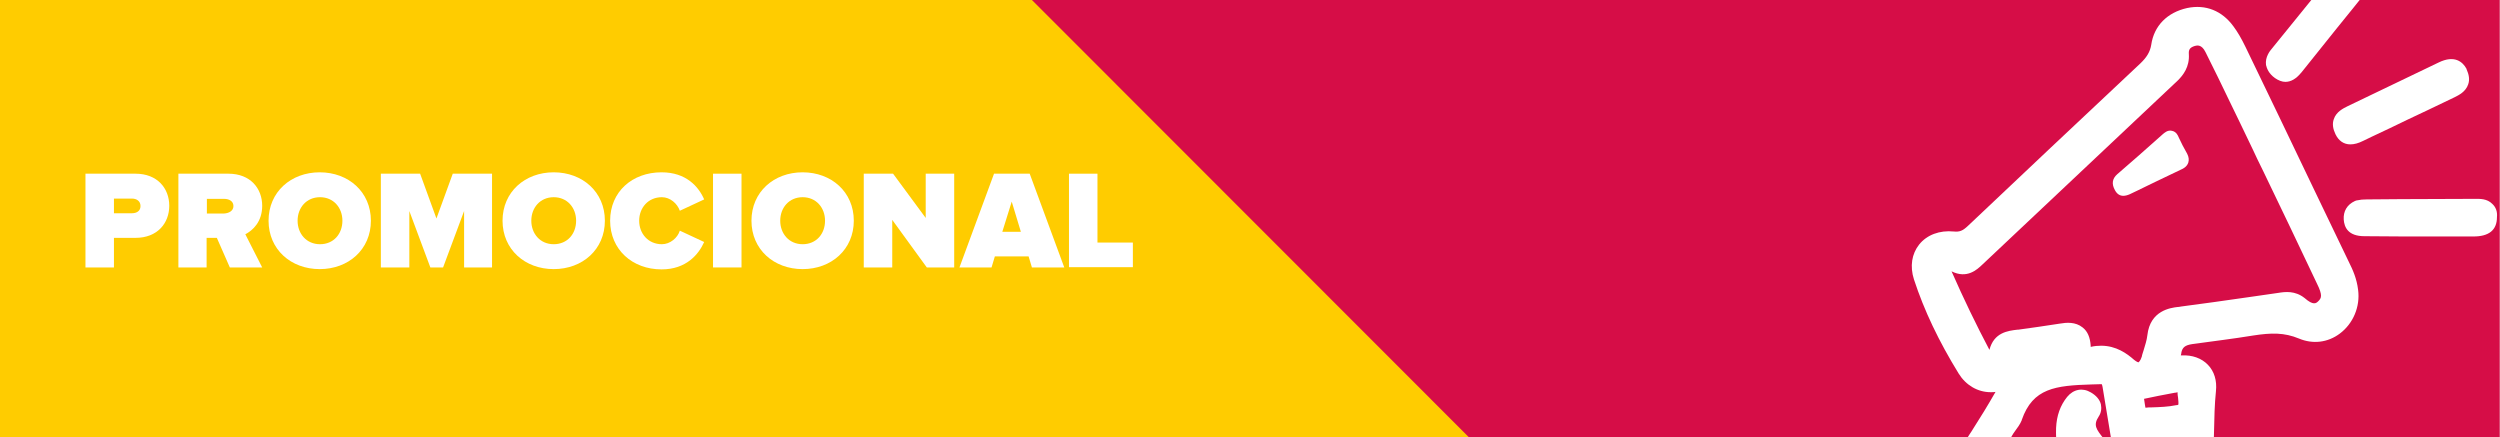
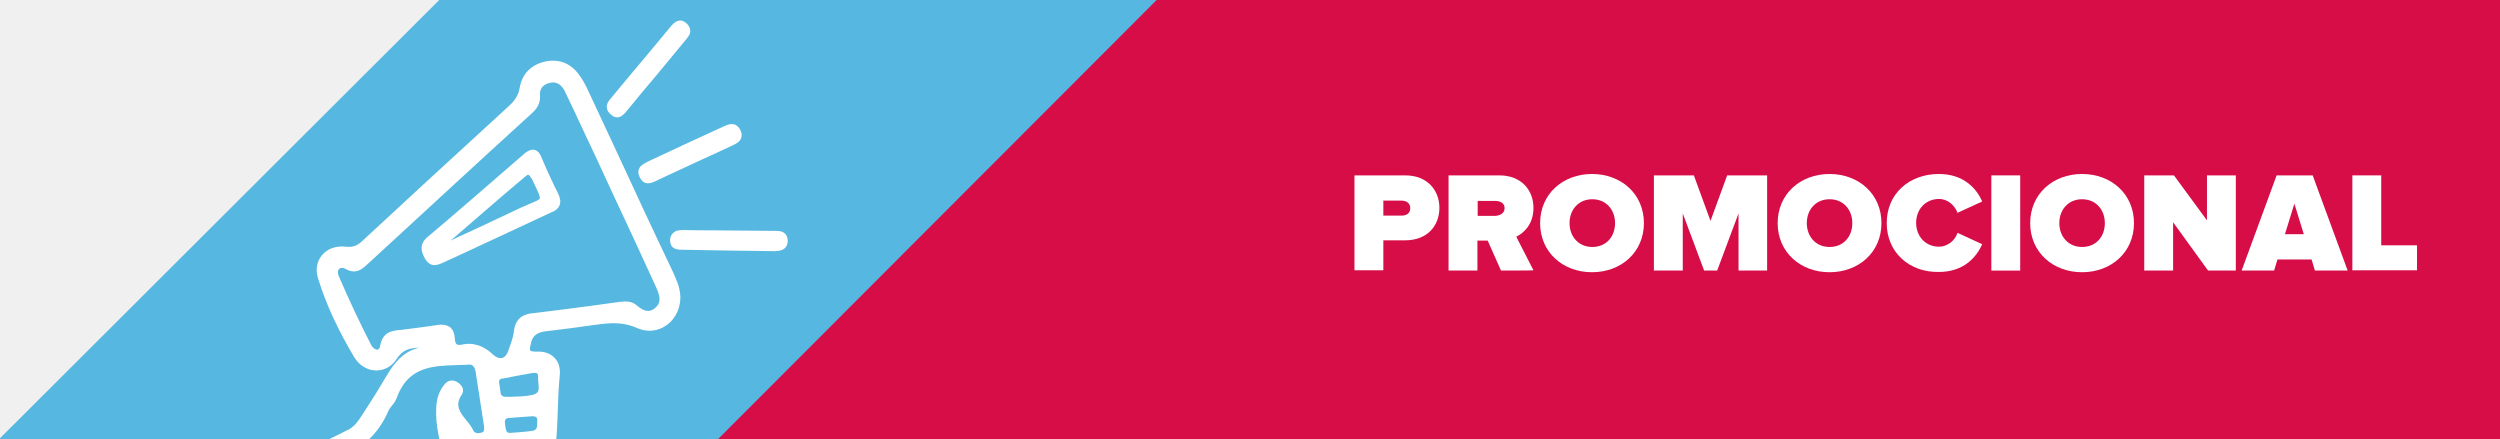
- <svg xmlns="http://www.w3.org/2000/svg" xmlns:xlink="http://www.w3.org/1999/xlink" version="1.1" id="Camada_1" x="0px" y="0px" viewBox="0 0 903.9 157.9" style="enable-background:new 0 0 903.9 157.9;" xml:space="preserve">
+ <svg xmlns="http://www.w3.org/2000/svg" xmlns:xlink="http://www.w3.org/1999/xlink" version="1.1" id="Camada_1" x="0px" y="0px" viewBox="0 0 900.9 157.9" style="enable-background:new 0 0 900.9 157.9;" xml:space="preserve">
  <style type="text/css">
- 	.st0{fill:#D60D47;}
- 	.st1{fill:#FFCC00;}
- 	.st2{fill:#FFFFFF;}
- 	.st3{clip-path:url(#SVGID_2_);}
+ 	.st0{fill:#56B7E0;}
+ 	.st1{fill:none;stroke:#000000;stroke-miterlimit:10;}
+ 	.st2{fill:#D60D47;}
+ 	.st3{fill:#FFFFFF;}
+ 	.st4{clip-path:url(#SVGID_2_);}
</style>
-   <rect x="0" y="0" class="st0" width="903.8" height="158" />
-   <polygon class="st1" points="0,0 373,-0.1 531,158 0,158 " />
+   <polygon class="st0" points="165.7,-7.4 475.4,-7.4 299.7,168.3 -10.4,168.3 " />
+   <polygon class="st2" points="906,168.3 248.7,168.3 424.4,-7.6 906,-7.7 " />
  <g>
-     <path class="st2" d="M30.9,96.7V62.8H49c7.9,0,12.2,5.3,12.2,11.6C61.2,80.7,56.9,86,49,86h-7.8v10.7L30.9,96.7L30.9,96.7z    M50.8,74.5c0-1.8-1.4-2.7-3.1-2.7h-6.5v5.3h6.5C49.4,77.1,50.8,76.3,50.8,74.5z" />
-     <path class="st2" d="M83.1,96.7L78.4,86h-3.7v10.7H64.5V62.8h18.1c7.9,0,12.2,5.3,12.2,11.6c0,5.8-3.4,8.9-6.1,10.3l6.1,12H83.1z    M84.4,74.5c0-1.8-1.6-2.6-3.4-2.6h-6.2v5.3H81C82.7,77.1,84.4,76.3,84.4,74.5z" />
-     <path class="st2" d="M97.1,79.8c0-10.4,8.1-17.5,18.5-17.5s18.5,7.1,18.5,17.5s-8.1,17.5-18.5,17.5S97.1,90.2,97.1,79.8z    M123.8,79.8c0-4.7-3.2-8.5-8.1-8.5s-8.1,3.8-8.1,8.5s3.2,8.5,8.1,8.5S123.8,84.6,123.8,79.8z" />
-     <path class="st2" d="M167.8,96.7V76.3l-7.6,20.4h-4.6L148,76.3v20.4h-10.3V62.8h14.2l5.9,16.2l5.9-16.2h14.2v33.9H167.8z" />
-     <path class="st2" d="M181.7,79.8c0-10.4,8.1-17.5,18.5-17.5s18.5,7.1,18.5,17.5s-8.1,17.5-18.5,17.5S181.7,90.2,181.7,79.8z    M208.3,79.8c0-4.7-3.2-8.5-8.1-8.5s-8.1,3.8-8.1,8.5s3.2,8.5,8.1,8.5S208.3,84.6,208.3,79.8z" />
-     <path class="st2" d="M220.6,79.8c0-10.5,8-17.5,18.6-17.5c8.9,0,13.4,5.2,15.4,9.8l-8.8,4.1c-0.9-2.6-3.5-4.9-6.5-4.9   c-4.9,0-8.2,3.8-8.2,8.5s3.3,8.5,8.2,8.5c3,0,5.7-2.3,6.5-4.9l8.8,4.1c-2,4.5-6.5,9.9-15.4,9.9C228.6,97.4,220.6,90.2,220.6,79.8z" />
-     <path class="st2" d="M257.8,96.7V62.8h10.3v33.9H257.8z" />
-     <path class="st2" d="M271.7,79.8c0-10.4,8.1-17.5,18.5-17.5s18.5,7.1,18.5,17.5s-8.1,17.5-18.5,17.5S271.7,90.2,271.7,79.8z    M298.3,79.8c0-4.7-3.2-8.5-8.1-8.5s-8.1,3.8-8.1,8.5s3.2,8.5,8.1,8.5C295.1,88.3,298.3,84.6,298.3,79.8z" />
-     <path class="st2" d="M335.1,96.7l-12.5-17.2v17.2h-10.3V62.8h10.6l11.8,16v-16H345v33.9H335.1z" />
-     <path class="st2" d="M373.1,96.7l-1.2-4h-12.2l-1.2,4h-11.6l12.5-33.9h12.9l12.5,33.9H373.1z M365.8,72.9l-3.4,10.9h6.7L365.8,72.9   z" />
-     <path class="st2" d="M386.5,96.7V62.8h10.3v24.9h12.8v8.9h-23.1V96.7z" />
+     <path class="st3" d="M488.1,97.5V63.2h18.3c8,0,12.3,5.4,12.3,11.7c0,6.4-4.3,11.7-12.3,11.7h-7.9v10.8H488.1L488.1,97.5z    M508.2,75c0-1.8-1.4-2.7-3.1-2.7h-6.6v5.4h6.6C506.8,77.7,508.2,76.9,508.2,75z" />
+     <path class="st3" d="M540.9,97.5l-4.8-10.8h-3.7v10.8H522V63.2h18.3c8,0,12.3,5.4,12.3,11.7c0,5.9-3.4,9-6.2,10.4l6.2,12.1   C552.7,97.5,540.9,97.5,540.9,97.5z M542.2,75c0-1.8-1.6-2.6-3.4-2.6h-6.3v5.4h6.3C540.5,77.7,542.2,76.9,542.2,75z" />
+     <path class="st3" d="M555,80.4c0-10.5,8.2-17.7,18.7-17.7s18.7,7.2,18.7,17.7s-8.2,17.7-18.7,17.7C563.2,98.1,555,90.9,555,80.4z    M582,80.4c0-4.8-3.2-8.6-8.2-8.6c-5,0-8.2,3.8-8.2,8.6s3.2,8.6,8.2,8.6C578.8,89,582,85.3,582,80.4z" />
+     <path class="st3" d="M626.5,97.5V76.9l-7.7,20.6h-4.7l-7.7-20.6v20.6h-10.4V63.2h14.4l6,16.4l6-16.4h14.4v34.3H626.5z" />
+     <path class="st3" d="M640.6,80.4c0-10.5,8.2-17.7,18.7-17.7c10.5,0,18.7,7.2,18.7,17.7s-8.2,17.7-18.7,17.7   C648.8,98.1,640.6,90.9,640.6,80.4z M667.5,80.4c0-4.8-3.2-8.6-8.2-8.6c-5,0-8.2,3.8-8.2,8.6s3.2,8.6,8.2,8.6   C664.3,89,667.5,85.3,667.5,80.4z" />
+     <path class="st3" d="M679.9,80.4c0-10.6,8.1-17.7,18.8-17.7c9,0,13.6,5.3,15.6,9.9l-8.9,4.1c-0.9-2.6-3.5-5-6.6-5   c-5,0-8.3,3.8-8.3,8.6s3.3,8.6,8.3,8.6c3,0,5.8-2.3,6.6-5l8.9,4.1c-2,4.6-6.6,10-15.6,10C688,98.2,679.9,90.9,679.9,80.4z" />
+     <path class="st3" d="M717.6,97.5V63.2H728v34.3H717.6z" />
+     <path class="st3" d="M731.6,80.4c0-10.5,8.2-17.7,18.7-17.7c10.5,0,18.7,7.2,18.7,17.7s-8.2,17.7-18.7,17.7   C739.8,98.1,731.6,90.9,731.6,80.4z M758.5,80.4c0-4.8-3.2-8.6-8.2-8.6s-8.2,3.8-8.2,8.6s3.2,8.6,8.2,8.6   C755.3,89,758.5,85.3,758.5,80.4z" />
+     <path class="st3" d="M795.7,97.5l-12.6-17.4v17.4h-10.4V63.2h10.7l11.9,16.2V63.2h10.4v34.3C805.8,97.5,795.7,97.5,795.7,97.5z" />
+     <path class="st3" d="M834.2,97.5l-1.2-4h-12.3l-1.2,4h-11.7l12.6-34.3h13L846,97.5H834.2z M826.8,73.4l-3.4,11h6.8L826.8,73.4z" />
+     <path class="st3" d="M847.7,97.5V63.2h10.4v25.2h12.9v9h-23.4V97.5L847.7,97.5z" />
  </g>
  <g>
    <defs>
-       <rect id="SVGID_1_" x="622.5" y="0" width="281.4" height="158.7" />
+       <polygon id="SVGID_1_" points="160.6,0.3 474.4,0.8 314.6,160.6 0,160.5   " />
    </defs>
    <clipPath id="SVGID_2_">
      <use xlink:href="#SVGID_1_" style="overflow:visible;" />
    </clipPath>
-     <g class="st3">
-       <path class="st2" d="M849.2,94.6c-4.1-8.6-8.3-17.2-12.4-25.8c-8.1-17-16.6-34.6-24.9-51.8c-1.5-3.1-2.9-5.5-4.4-7.5    c-4.1-5.6-10-8-16.7-6.6c-7.2,1.6-12,6.4-13,13.3c-0.4,2.5-1.6,4.5-3.9,6.7c-22.8,21.4-43.2,40.6-62.3,58.7    c-2,1.9-3.1,2.3-5.2,2.1c-5.1-0.5-9.7,1.2-12.5,4.7c-2.7,3.4-3.4,7.9-1.9,12.6c3.7,11.3,9,22.4,16.2,34.1    c2.6,4.2,6.9,6.7,11.5,6.7c0,0,0,0,0.1,0c0.6,0,1.1,0,1.7-0.1c-2.8,4.9-5.5,9.3-8.2,13.5c-0.4,0.6-0.7,1.2-1.1,1.7    c-1.7,2.8-3.2,5.1-5.9,6.4c-4.2,2.1-8.3,4.3-12.4,6.5c-4,2.1-8.1,4.3-12.1,6.3c-2.9,1.4-4.6,3.2-5.4,5.4c-0.7,2.2-0.4,4.6,0.9,7.4    c5,10.3,10.2,21,15.2,31.5c1.2,2.7,2.9,4.4,5.1,5.2c0.8,0.3,1.6,0.4,2.4,0.4c1.5,0,3.1-0.4,4.9-1.3c5-2.5,10.1-5,15.1-7.3    c2.7-1.3,5.4-2.6,8.1-3.9c2.1-1,3.7-1.6,5.5-1.3c13.1,2.1,25.3-0.6,35.6-3.6c2.1-0.6,4.1-1.4,6.1-2.1c3-1.1,5.9-2.1,8.9-2.8    c11.4-2.6,13.4-5.1,13.3-16.7l0-0.2c0-0.3-0.1-0.6-0.1-0.9c0-0.3-0.1-0.7-0.1-0.9c2.8-9.6,3-19.3,3.2-28.8    c0.1-4.9,0.2-10,0.7-14.8c0.4-3.8-0.6-7.1-2.9-9.5c-2.3-2.4-5.7-3.6-9.5-3.4c-0.1,0-0.2,0-0.3,0c0.1-0.3,0.1-0.6,0.2-0.9l0-0.2    c0.4-1.7,1.2-2.6,4-3c7.2-1,14.7-1.9,22-3.1c6.5-1,11.2-1.1,16.5,1.1c5,2.1,10.4,1.5,14.8-1.8c4.8-3.6,7.4-9.7,6.6-15.8    C852.1,100.7,850.7,97.6,849.2,94.6z M823.7,105.9c-3.5,0.5-6.9,1-10.4,1.5c-8.5,1.2-17.3,2.5-26,3.6c-2.4,0.3-9.9,1.2-10.9,10.2    c-0.2,1.8-0.8,3.6-1.4,5.6c-0.2,0.7-0.5,1.4-0.6,2.1c-0.5,1.6-1.1,2-1.2,2.1c-0.1,0-0.6-0.1-1.6-0.9c-2.6-2.3-6.5-5.1-11.9-5.1    c-1.2,0-2.4,0.1-3.7,0.4c0,0-0.1,0-0.1,0c0-0.1,0-0.3,0-0.5c-0.2-2.9-1.1-5.1-2.9-6.5c-2.6-2.1-5.9-1.8-8.2-1.4    c-5.1,0.8-10,1.5-15.1,2.2l-0.3,0c-3.4,0.4-8.5,1-10.1,7.3c-4.7-8.9-9.3-18.4-13.7-28.4c5.6,2.8,9.2-0.6,11.1-2.4    c23.1-21.8,47.1-44.4,70.7-66.6l0.1-0.1c1.8-1.8,4.2-4.8,3.9-9.4c-0.1-1.5,0.2-2.4,2.2-3c0.8-0.2,2.4-0.6,3.8,2.2    c3.1,6.1,6.1,12.4,9.1,18.6c1.1,2.3,2.2,4.5,3.3,6.8c1.6,3.3,3.2,6.6,4.8,10c0.5,1.1,1,2.1,1.5,3.2l0,0l2.2,4.5c0,0,0,0,0,0v0    c6.4,13.3,13,27,19.4,40.6c2.2,4.4,1.6,5.3,0.5,6.4c-0.8,0.8-1.8,1.6-4.9-1.1C829.8,105,826.2,105.5,823.7,105.9z M723.9,200    c-1.2,0.6-2.4,1.1-3.6,1.7c-5.1,2.4-10.3,4.8-15.4,7.5c-1.6,0.8-2.1,0.8-2.1,0.8c0,0-0.4-0.3-1-1.6c-2.7-6.2-5.9-12.8-9.6-20.2    c-0.8-1.6-0.7-2.2-0.7-2.2c0-0.1,0.4-0.5,1.7-1c1.4-0.6,2.7-1.2,3.9-1.9c1.7-0.8,3.3-1.6,4.8-2.2c12.5-4.6,20.8-12.2,25.4-23.1    c0.3-0.6,0.8-1.3,1.3-2c0.8-1.1,1.8-2.4,2.4-3.9l0-0.1c4-11.5,12.2-12.4,25.2-12.8c1.2,0,2.3-0.1,3.5-0.1c0.1,0,0.2,0,0.2,0    c0.1,0.1,0.2,0.5,0.3,1c0.6,3.8,1.3,7.7,1.9,11.5c0.6,3.8,1.3,7.7,1.9,11.5l0,0.1c0,0.1,0,0.2,0.1,0.3c-0.1,0-0.2,0-0.2,0    c-0.9-1.7-2.1-3.2-3.2-4.6c-2.9-3.6-3.9-5-1.9-8.1c0.9-1.3,1.1-2.9,0.8-4.4c-0.4-1.7-1.7-3.2-3.6-4.3c-3-1.8-6.3-1.2-8.6,1.6    c-2.5,3.1-3.8,6.8-4,11.2c-0.3,8.6,2,16.5,4.2,24.1c0.6,2,1.2,4,1.7,6l0,0.1c0.2,0.8,0.4,1.5,0.4,2.1c0.2,5.6,0.7,8.9,2.5,11.1    c-6.6,1.1-12.7,1.4-18.9,0.1c-3.8-0.8-6.9,0.6-9.3,1.7L723.9,200z M784.5,162.3c-2.1,0.3-4.4,0.5-6.4,0.6c0-0.3-0.1-0.5-0.1-0.7    c0-0.3-0.1-0.6-0.1-0.9c3-0.3,6-0.6,9-0.8c0,0.5,0,1.1,0,1.5c-0.1,0-0.3,0.1-0.5,0.1C785.7,162.1,785.1,162.2,784.5,162.3z     M787.6,146.3c-0.1,0.1-0.3,0.2-0.8,0.2c-2.9,0.6-5.9,0.7-9.1,0.8c-0.6,0-1.2,0-1.8,0.1c-0.1,0-0.1,0-0.2,0    c-0.1-0.4-0.1-0.8-0.2-1.2c-0.1-0.6-0.2-1.2-0.3-2c3.3-0.7,7.2-1.5,11.1-2.2l0.1,0c0.3,0,0.6-0.1,0.9-0.2c0,0.7,0.1,1.4,0.2,2    C787.6,144.7,787.7,145.9,787.6,146.3z" />
-       <path class="st2" d="M822.5,28.2c1.3,0.9,2.6,1.4,3.8,1.4c2,0,3.9-1.1,5.7-3.3l0.1-0.1c4.3-5.4,8.6-10.7,12.9-16.1    c4.3-5.3,8.6-10.6,12.8-15.9c0.9-1.1,3.5-4.3,0.9-8.2l-0.1-0.2c-1.6-2.1-3.5-3.2-5.6-3.2c-2.1,0-4.1,1.1-5.8,3.2    c-4.3,5.3-8.6,10.6-12.9,15.9c-4.3,5.3-8.6,10.6-12.9,15.9c-0.6,0.7-2.5,3-2.1,5.9C819.6,24.8,820.3,26.6,822.5,28.2z" />
-       <path class="st2" d="M901.1,73.7c-1.9-1.9-4.4-1.8-6.1-1.8c-0.2,0-0.4,0-0.7,0c-8.7,0-17.7,0.1-26.3,0.1c-4.1,0-8.2,0.1-12.3,0.1    c-1.3,0-2.4,0.1-3.2,0.3l-0.6,0.1l-0.5,0.2c-2.8,1.3-4.2,3.7-4,6.7c0.2,2.8,1.6,6,7.5,6c0,0,0.1,0,0.1,0l0,0    c8.4,0.1,16.8,0.1,25.2,0.1c4.7,0,9.4,0,14.1,0c0,0,0,0,0,0c5.6,0,8.5-2.3,8.5-7C903,76.5,902.4,74.9,901.1,73.7z" />
-       <path class="st2" d="M848.8,38.4c-1.6,0.8-4.1,2-5,4.7c-0.6,1.7-0.3,3.5,0.6,5.4c1.2,2.5,3.1,3.7,5.4,3.7c1.4,0,2.9-0.4,4.7-1.3    l3.1-1.5c4.3-2,8.7-4.1,13-6.2c2.4-1.1,4.8-2.3,7.2-3.4c3.2-1.5,6.3-3,9.6-4.6c1.6-0.8,4.1-2,5-4.7c0.6-1.7,0.3-3.5-0.6-5.5l0-0.1    c-1.4-2.6-4.4-5.1-10.1-2.3C870.6,27.9,859.6,33.2,848.8,38.4L848.8,38.4z" />
-       <path class="st2" d="M787.7,49.6c-0.2-0.5-0.8-2-2.4-2.3c-1.6-0.4-2.8,0.8-3.3,1.2c-6.4,5.7-11.7,10.4-16.5,14.5    c-1.8,1.6-2.1,3.5-0.8,5.8c0.7,1.3,1.7,2,3,2c0.7,0,1.5-0.2,2.4-0.6l0.2-0.1c2-0.9,3.9-1.9,5.8-2.8c1.1-0.5,2.2-1.1,3.3-1.6    l9.4-4.5c0.5-0.2,1.9-0.9,2.4-2.4c0.3-1,0.2-2-0.4-3.2C789.6,53.5,788.6,51.6,787.7,49.6z" />
+     <g class="st4">
+       <path class="st3" d="M232.4,76.6c-6.6-14.3-13.5-29.1-20.3-43.6c-1.1-2.5-2.2-4.4-3.4-6c-2.9-4.1-7.1-5.8-11.9-4.9    c-5.3,1.1-8.6,4.4-9.5,9.4c-0.4,2.6-1.6,4.6-3.9,6.7c-19.3,17.6-36.5,33.5-52.7,48.5c-1.8,1.7-3.3,2.5-6,2.2    c-3.6-0.4-6.8,0.7-8.7,3.1c-1.9,2.3-2.4,5.4-1.3,8.6c2.9,9.3,7.2,18.5,13,28.2c1.8,2.9,4.7,4.7,7.9,4.7c3,0,5.6-1.5,7.3-4.1    c2.2-3.5,5-4,8.2-4.1c-5.9,1.3-9.2,5.8-11.6,9.8c-2.7,4.6-5.3,8.8-7.8,12.6c-0.3,0.5-0.6,0.9-0.9,1.4c-1.6,2.4-3,4.8-5.8,6    c-3.5,1.7-7,3.5-10.3,5.2c-3.4,1.8-6.8,3.6-10.3,5.2c-1.9,0.9-3,2-3.5,3.3c-0.5,1.3-0.3,2.8,0.6,4.6c4.1,8.7,8.3,17.7,12.4,26.6    c0.8,1.8,1.8,2.8,3,3.3c0.6,0.2,1.3,0.3,2.1,0.2c0.8-0.1,1.6-0.4,2.5-0.8c4.2-2.1,8.5-4.1,12.7-6c2.3-1.1,4.6-2.1,6.8-3.2    c2.1-1,3.8-1.5,5.8-1.2c10.5,1.8,20.5-0.3,29-2.6c1.7-0.5,3.4-1.1,5-1.6c2.5-0.9,5.1-1.8,7.7-2.3c8.7-1.8,9.6-3.1,9.7-12    c0-0.2,0-0.5-0.1-0.7c-0.1-0.6-0.1-1.1,0-1.5c2.4-7.7,2.6-15.8,2.9-23.6c0.1-4.1,0.3-8.4,0.7-12.6c0.3-2.5-0.3-4.8-1.8-6.4    c-1.5-1.6-3.7-2.4-6.4-2.3c-1.8,0.1-2.3-0.3-2.4-0.4c-0.3-0.4,0-1.7,0.3-2.8l0-0.1c0.6-2.4,2.1-3.6,5.1-4c0,0,0,0,0,0    c6-0.7,12.3-1.5,18.4-2.4c5.8-0.8,10.1-0.9,14.9,1.3c3.5,1.5,7.3,1.1,10.4-1.1c3.5-2.5,5.4-6.9,4.9-11.3c-0.3-2.8-1.4-5.2-2.5-7.7    C239.2,91.1,235.8,83.8,232.4,76.6z M109.6,171.6c0.3-0.8,1.1-1.4,2.5-2c1.1-0.5,2.2-1,3.2-1.5c1.5-0.7,2.8-1.4,4.3-1.9    c10-3.5,16.6-9.4,20.3-18c0.3-0.7,0.8-1.4,1.4-2.1c0.7-0.8,1.3-1.7,1.7-2.8c2.9-8,8.3-10.5,14.6-11.3c2.7-0.3,5.5-0.4,8.4-0.5    c1,0,1.9,0,2.9-0.1c1.2-0.1,2.1,0.4,2.5,2.6c0.5,3.2,1,6.4,1.5,9.7c0.5,3.2,1,6.4,1.5,9.7c0.3,2-0.2,2.3-0.9,2.5    c-0.7,0.2-2.3,0.5-2.9-0.7c-0.6-1.4-1.6-2.6-2.6-3.8c-2.3-2.9-4.2-5.3-1.6-9.2c0.4-0.6,0.6-1.4,0.4-2.1c-0.2-0.9-1-1.8-2-2.4    c-1.6-1-3.4-0.7-4.6,0.8c-1.9,2.3-2.8,4.9-3,8.2c-0.4,6.9,1.5,13.3,3.2,19.5c0.5,1.7,1,3.4,1.4,5.1c0.3,0.9,0.4,1.6,0.4,2.2    c0.2,7,0.7,8.9,5.4,10.5c-7.6,1.5-14.7,2.4-21.7,0.8c-2.5-0.6-4.6,0.3-6.6,1.2l-3,1.4c-4.2,1.9-8.6,3.9-12.9,6.1    c-1.5,0.8-2.6,1-3.4,0.7c-0.7-0.3-1.4-1.1-2-2.5c-2.2-5.2-4.8-10.7-7.8-16.9C109.5,173.6,109.3,172.4,109.6,171.6z M170,175.9    c0.1-0.1,0.2-0.2,0.4-0.2c0,0,0,0,0,0c6.8-0.5,13.6-0.9,19.8-1.3c0.1,0.1,0.2,0.2,0.3,0.3c0,0,0.1,0,0.1,0.1c0,0.1,0,0.2,0,0.4    c0.1,1.2,0.1,2.4-0.3,2.8c-0.3,0.3-0.9,0.4-1.4,0.3c-4-0.1-8.1-0.3-12-0.6c-1.9-0.1-3.9-0.2-5.9-0.3c-1.1,0-1.2-0.4-1.2-0.6    C169.7,176.3,169.8,176.1,170,175.9z M167.9,166.1c0-0.3-0.1-0.7,1.8-1.4c2.5-0.2,5.2-0.4,8-0.7c4.5-0.4,9.2-0.8,14-1.1    c0.3,0,0.4,0.1,0.4,0.1c0.2,0.2,0.3,0.5,0.3,0.9c0,0.8-0.2,2.3-1.4,2.4c-7.1,0.6-14.3,1.1-21.4,1.4    C168.6,167.7,168,167.1,167.9,166.1z M183.8,156c-1.2,0-1.4-0.5-1.7-2.4c0-0.3-0.1-0.5-0.1-0.8c-0.1-0.5-0.1-1.3,0.2-1.7    c0.2-0.3,0.6-0.4,1.2-0.5c0.1,0,0.2,0,0.3,0c2.7-0.2,5.4-0.4,8.1-0.6c1.1,0,1.5,0.2,1.8,0.9c0,0.3,0,0.6,0,1c0,2.2,0,3.2-2.2,3.4    l-1.5,0.2C187.7,155.7,185.7,155.9,183.8,156z M184,143l-1.5,0c-1.9,0-2.1-0.7-2.3-2.8c-0.1-0.5-0.1-1-0.2-1.5    c-0.2-0.9-0.2-1.5,0-1.8c0.2-0.3,0.8-0.5,1.2-0.5c0,0,0.1,0,0.1,0l0,0l0,0c3-0.6,6.1-1.2,9.5-1.8c1-0.2,2.4-0.4,2.8,0    c0.3,0.3,0.3,0.9,0.3,1.2c0,0.7,0,1.4,0.1,2.1c0.3,2.6,0.3,3.9-2.2,4.4C189.4,142.9,186.7,142.9,184,143z M185.2,119.3    c-0.2,1.7-0.7,3.3-1.3,5c-0.2,0.6-0.4,1.2-0.6,1.7c-0.5,1.7-1.4,2.8-2.4,3c-1.2,0.3-2.4-0.5-3.2-1.2c-2.1-2-5.5-4.4-10.2-3.8    c-0.3,0-0.6,0.1-1,0.2c-0.6,0.1-1.4,0.2-1.9-0.1c-0.5-0.4-0.7-1.4-0.7-2.1c-0.1-1.8-0.6-3.1-1.6-4c-1.5-1.2-3.7-1.1-5.2-0.8    c-4.3,0.6-8.5,1.2-12.7,1.7l-0.3,0c-2.9,0.3-6.2,0.7-7.1,5.7c-0.1,0.6-0.4,1.3-0.9,1.4c-0.7,0.1-1.7-0.5-2.3-1.6    c-4-7.8-8-16.2-11.8-25.1c-0.4-1-0.3-1.9,0.2-2.4c0.6-0.5,1.4-0.5,2.3,0c3.7,2.1,5.9,0.1,7.5-1.3c19.9-18.3,39.8-36.7,59.9-55    c1.4-1.3,2.9-3.2,2.7-6.2c-0.2-2.4,1-3.9,3.4-4.5c3-0.8,4.6,1.2,5.5,2.9c2.5,5.2,5,10.5,7.4,15.7c0.9,1.9,1.8,3.8,2.7,5.7    c1.3,2.8,2.6,5.6,3.9,8.4c0.8,1.7,1.6,3.4,2.4,5.2l0,0l0.6,1.3c0,0,0,0,0,0l0,0c5.2,11.1,10.6,22.7,15.8,34.1    c1.6,3.5,2.1,5.7-0.1,7.7c-2,1.8-4,1.5-6.8-0.9c-2-1.7-4.2-1.4-6.2-1.2c-2.9,0.4-5.8,0.8-8.7,1.2c-7.2,1-14.6,1.9-21.9,2.8    C189.5,113,185.8,114,185.2,119.3z" />
+       <path class="st3" d="M222.7,42.3c1.3-0.2,2.3-1.3,2.9-2c3.6-4.4,7.2-8.8,10.9-13.1c3.7-4.4,7.3-8.9,11-13.3c0.7-0.9,2-2.5,0.7-4.5    l0-0.1c-0.9-1.2-2-1.9-3-1.9c-1.1,0-2.2,0.6-3.3,1.9c-3.6,4.4-7.3,8.8-10.9,13.1c-3.7,4.4-7.4,8.8-11,13.2    c-0.7,0.8-1.5,1.9-1.3,3.3c0.1,1,0.7,1.8,1.7,2.6C221.1,42.2,222,42.3,222.7,42.3z" />
+       <path class="st3" d="M282.9,84.2c-1-1-2.5-1-3.6-1c-0.2,0-0.4,0-0.6,0c-7.3-0.1-14.8-0.1-22-0.2c-3.4,0-6.9,0-10.3-0.1    c-0.9,0-1.8,0.1-2.4,0.2l-0.3,0.1c-1.6,0.8-2.3,2-2.2,3.6c0.1,3.2,3,3.2,4.4,3.2c10.9,0.2,22,0.4,32.7,0.5l0.1,0    c0.5,0,1.1,0,1.8-0.1c1.6-0.2,3.3-1,3.4-3.7C283.8,85.7,283.5,84.8,282.9,84.2z" />
+       <path class="st3" d="M230.2,61c-0.3,0.9-0.2,1.9,0.4,3c0.9,1.8,2.2,2.2,3.4,2c0.9-0.1,1.8-0.5,2.4-0.8l2.5-1.2    c3.6-1.7,7.4-3.4,11-5.1c2-0.9,4-1.9,6.1-2.8c2.7-1.2,5.3-2.5,8-3.7c1.2-0.6,2.6-1.2,3.1-2.7c0.3-0.9,0.2-1.9-0.4-3    c-1.7-3.1-4.5-1.8-5.8-1.2c-9.3,4.2-18.6,8.6-27.6,12.8C232.2,58.9,230.7,59.6,230.2,61z" />
+       <path class="st3" d="M201.7,73.8c0.4-1.1,0.2-2.5-0.6-4.1c-2.2-4.4-4.1-8.5-5.9-12.8c-0.4-1.1-1.2-2.6-2.6-2.9    c-1.4-0.3-2.8,0.6-3.9,1.6c-13.5,11.7-24.4,21.2-34.5,29.7c-3.3,2.7-2.4,5.5-1.1,7.8c1.2,2.1,2.6,2.6,4,2.4c1-0.1,1.9-0.6,2.7-0.9    l0.4-0.2c4-1.8,8-3.7,12.1-5.6c2.3-1.1,4.6-2.1,6.9-3.2l19.5-9.1C199.6,76.2,201.2,75.4,201.7,73.8z M191.6,64.3l0.8,1.7    c1.4,3,2.4,4.9,2.1,5.6c-0.2,0.4-1.3,0.9-2.8,1.5c-0.9,0.4-2.1,0.9-3.5,1.5c-6.5,3.1-13.2,6.2-19.6,9.2c-2.1,0.9-4.1,1.9-6.2,2.9    c6.4-5.5,12.7-11,19.1-16.5c1.3-1.1,2.6-2.2,3.9-3.3c1.3-1.1,2.6-2.2,3.9-3.3c0.4-0.4,0.8-0.6,1-0.6c0,0,0.1,0,0.1,0    c0.1,0,0.4,0.1,0.9,1l0.1,0.2C191.6,64.2,191.6,64.3,191.6,64.3z" />
    </g>
  </g>
</svg>
